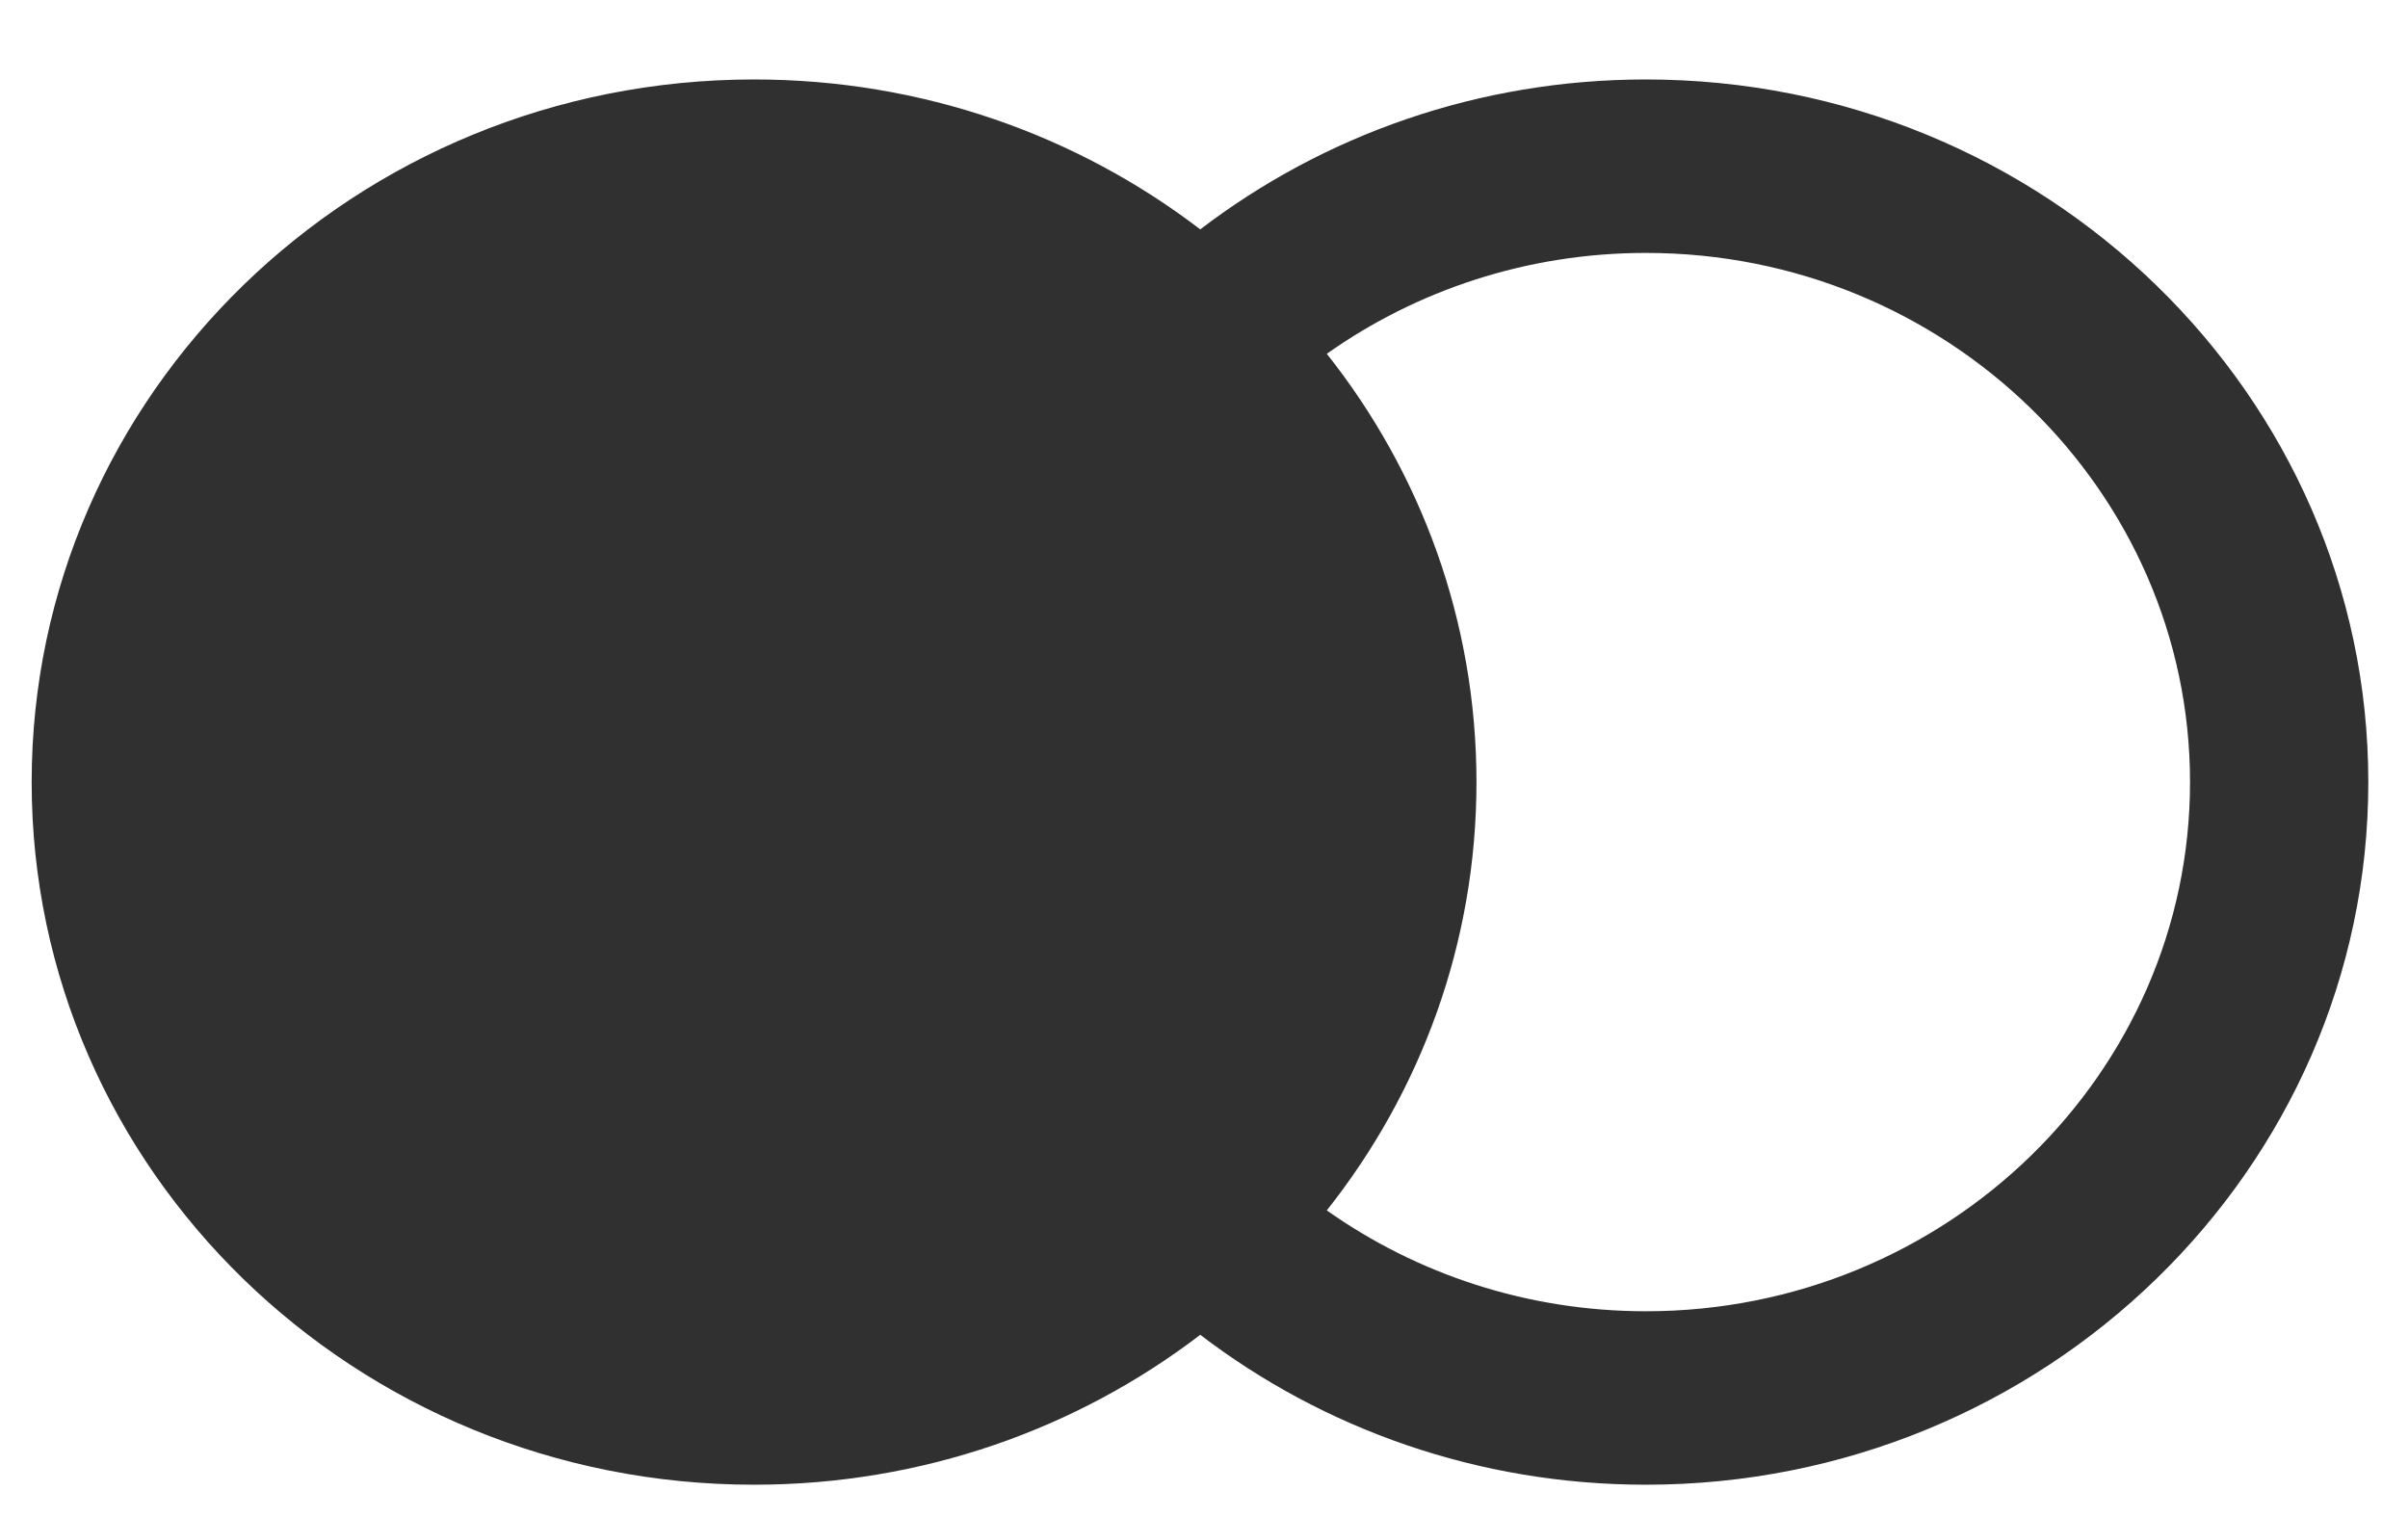
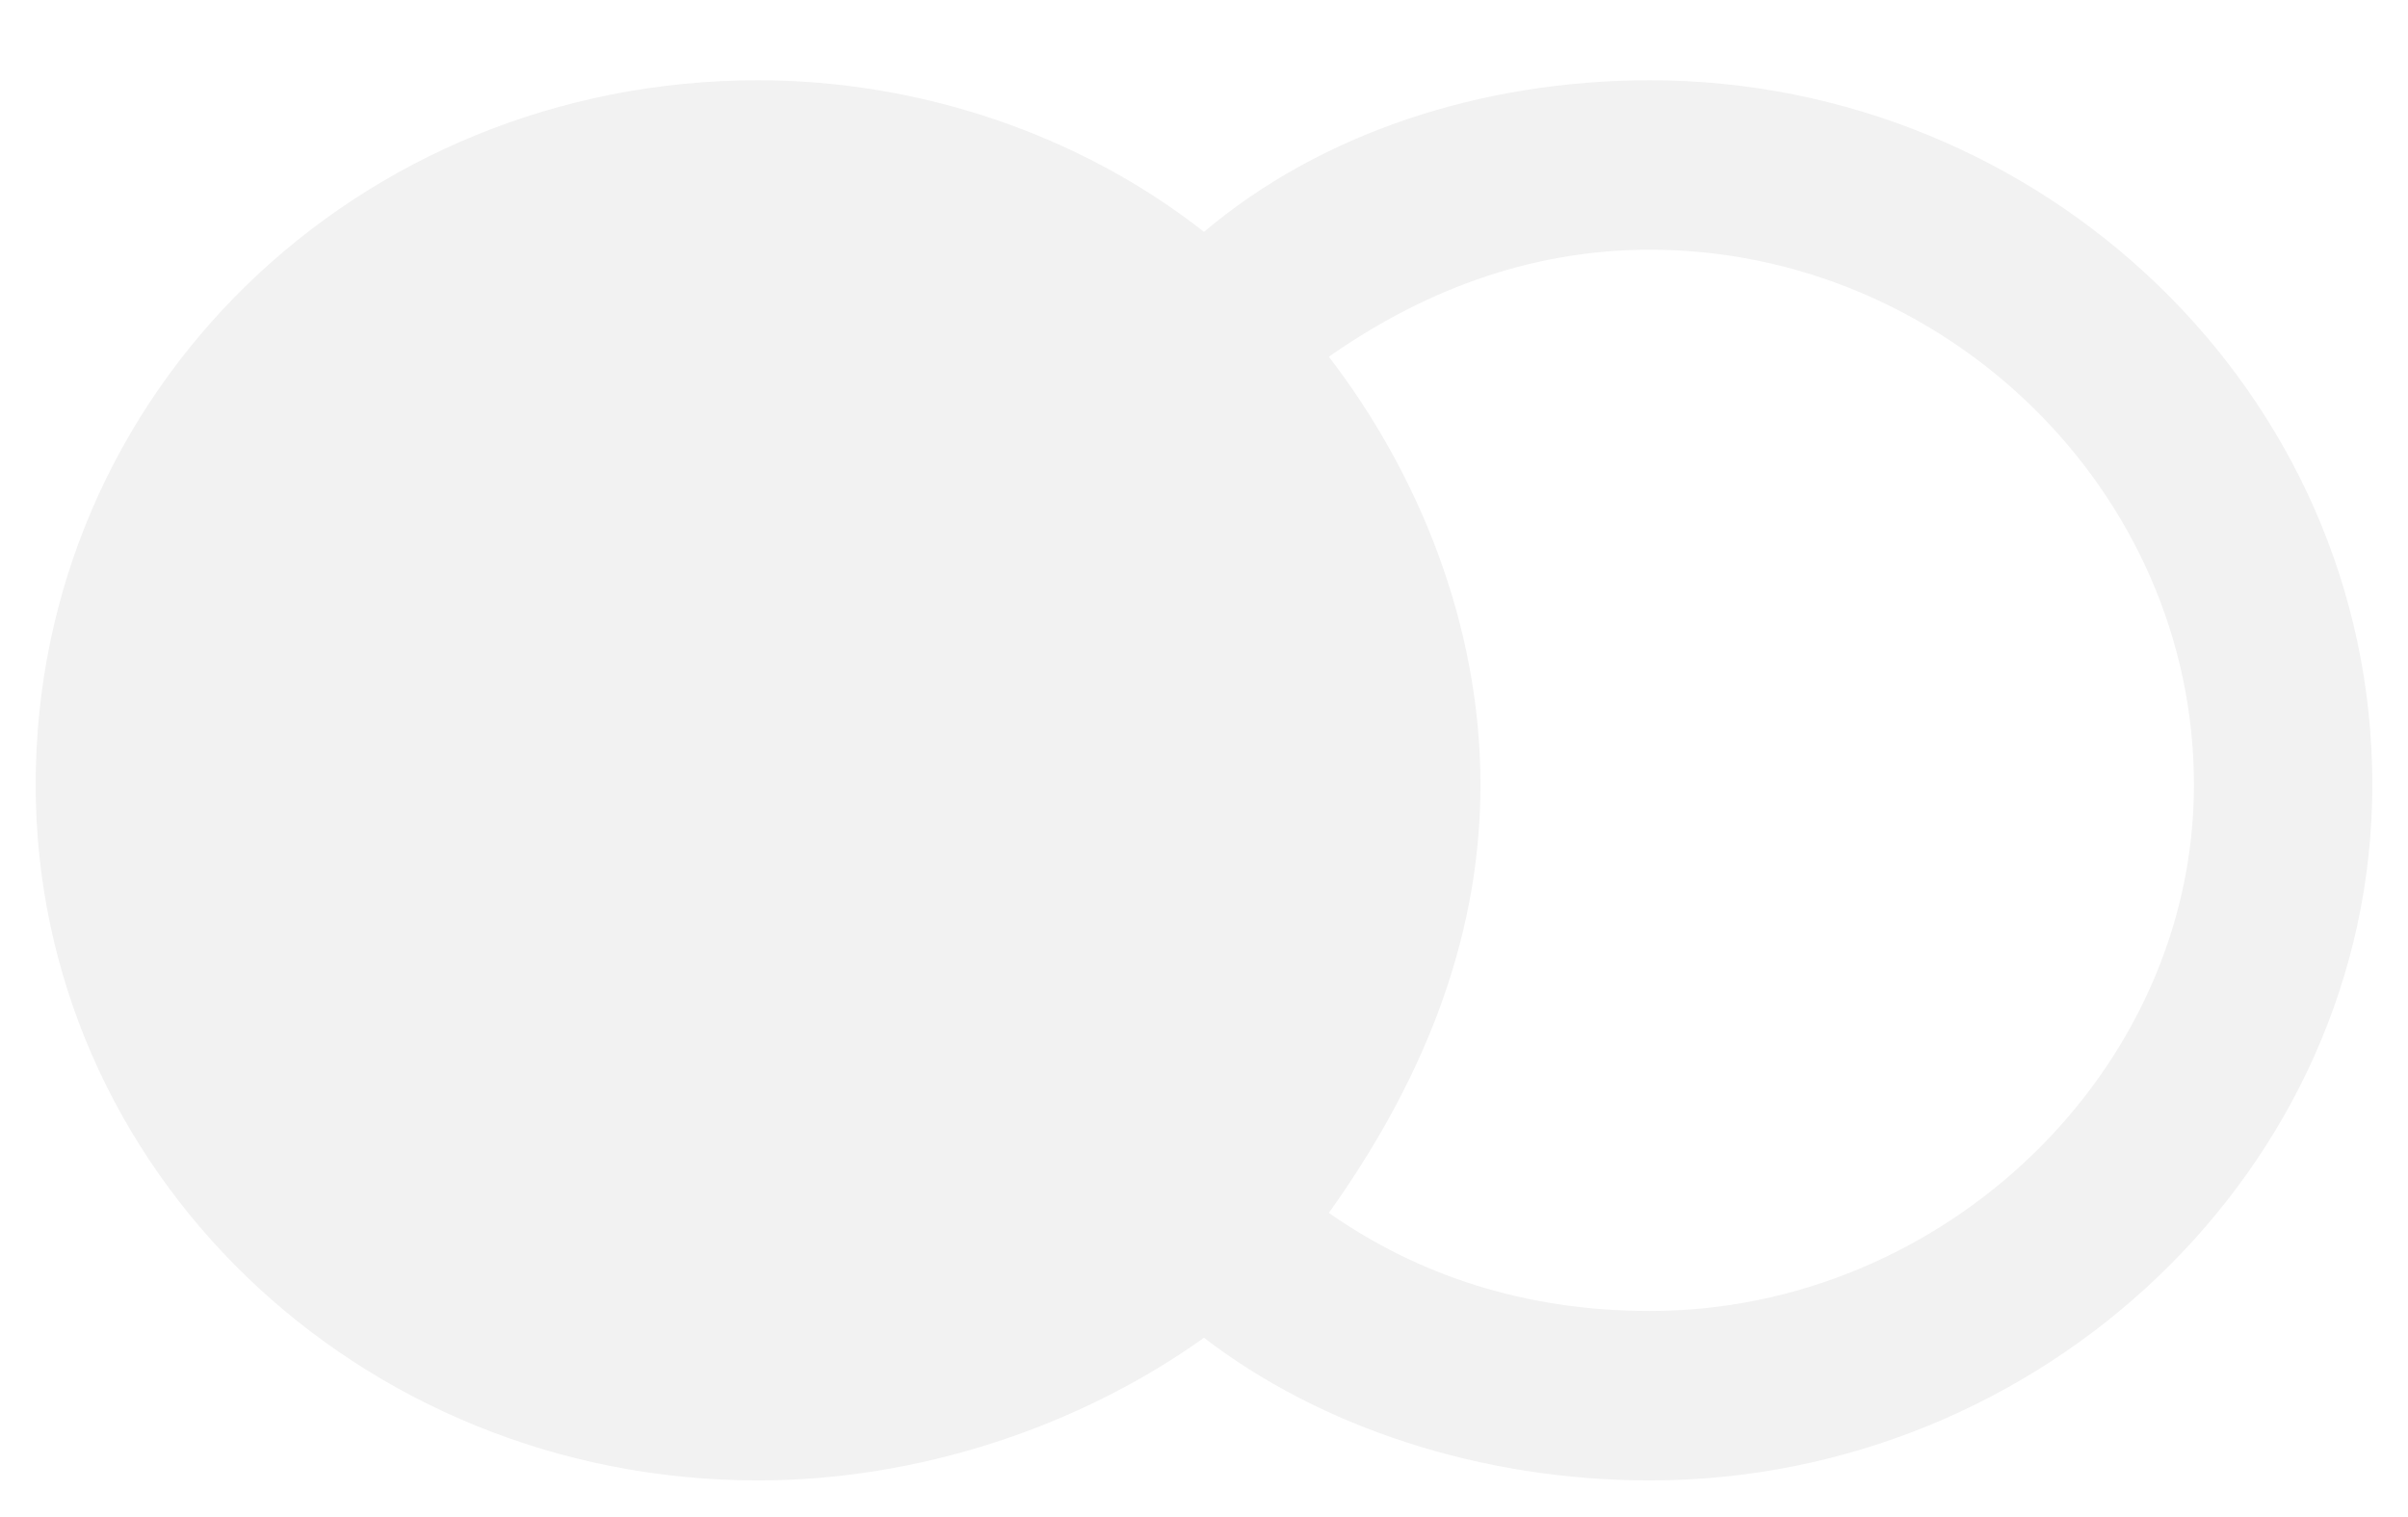
- <svg xmlns="http://www.w3.org/2000/svg" width="27" height="17" viewBox="0 0 27 17" fill="none">
-   <path d="M13.458 14.967C12.081 16.02 10.344 16.648 8.455 16.648C3.982 16.648 0.355 13.121 0.355 8.77C0.355 4.418 3.982 0.891 8.455 0.891C10.344 0.891 12.081 1.519 13.458 2.572C14.836 1.519 16.572 0.891 18.455 0.891C22.922 0.891 26.555 4.425 26.555 8.77C26.555 13.114 22.922 16.648 18.455 16.648C16.572 16.648 14.836 16.02 13.458 14.967ZM18.455 14.703C21.82 14.703 24.556 12.041 24.556 8.77C24.556 5.498 21.82 2.836 18.455 2.836C17.12 2.836 15.883 3.256 14.877 3.967C15.93 5.296 16.555 6.962 16.555 8.77C16.555 10.577 15.93 12.243 14.877 13.572C15.883 14.283 17.12 14.703 18.455 14.703Z" fill="#303030" />
+ <svg xmlns="http://www.w3.org/2000/svg" version="1.2" viewBox="0 0 27 17" width="27" height="17">
+   <style>.a{fill:#f2f2f2}</style>
+   <path class="a" d="m13.5 15c-1.4 1-3.2 1.6-5 1.6-4.5 0-8.1-3.5-8.1-7.8 0-4.4 3.6-7.9 8.1-7.9 1.8 0 3.6 0.6 5 1.7 1.3-1.1 3.1-1.7 5-1.7 4.4 0 8.1 3.5 8.1 7.9 0 4.3-3.7 7.8-8.1 7.8-1.9 0-3.7-0.6-5-1.6zm5-0.3c3.3 0 6.1-2.7 6.1-5.9 0-3.3-2.8-6-6.1-6-1.4 0-2.6 0.5-3.6 1.2 1 1.3 1.7 3 1.7 4.8 0 1.8-0.7 3.4-1.7 4.8 1 0.7 2.2 1.1 3.6 1.1z" />
</svg>
